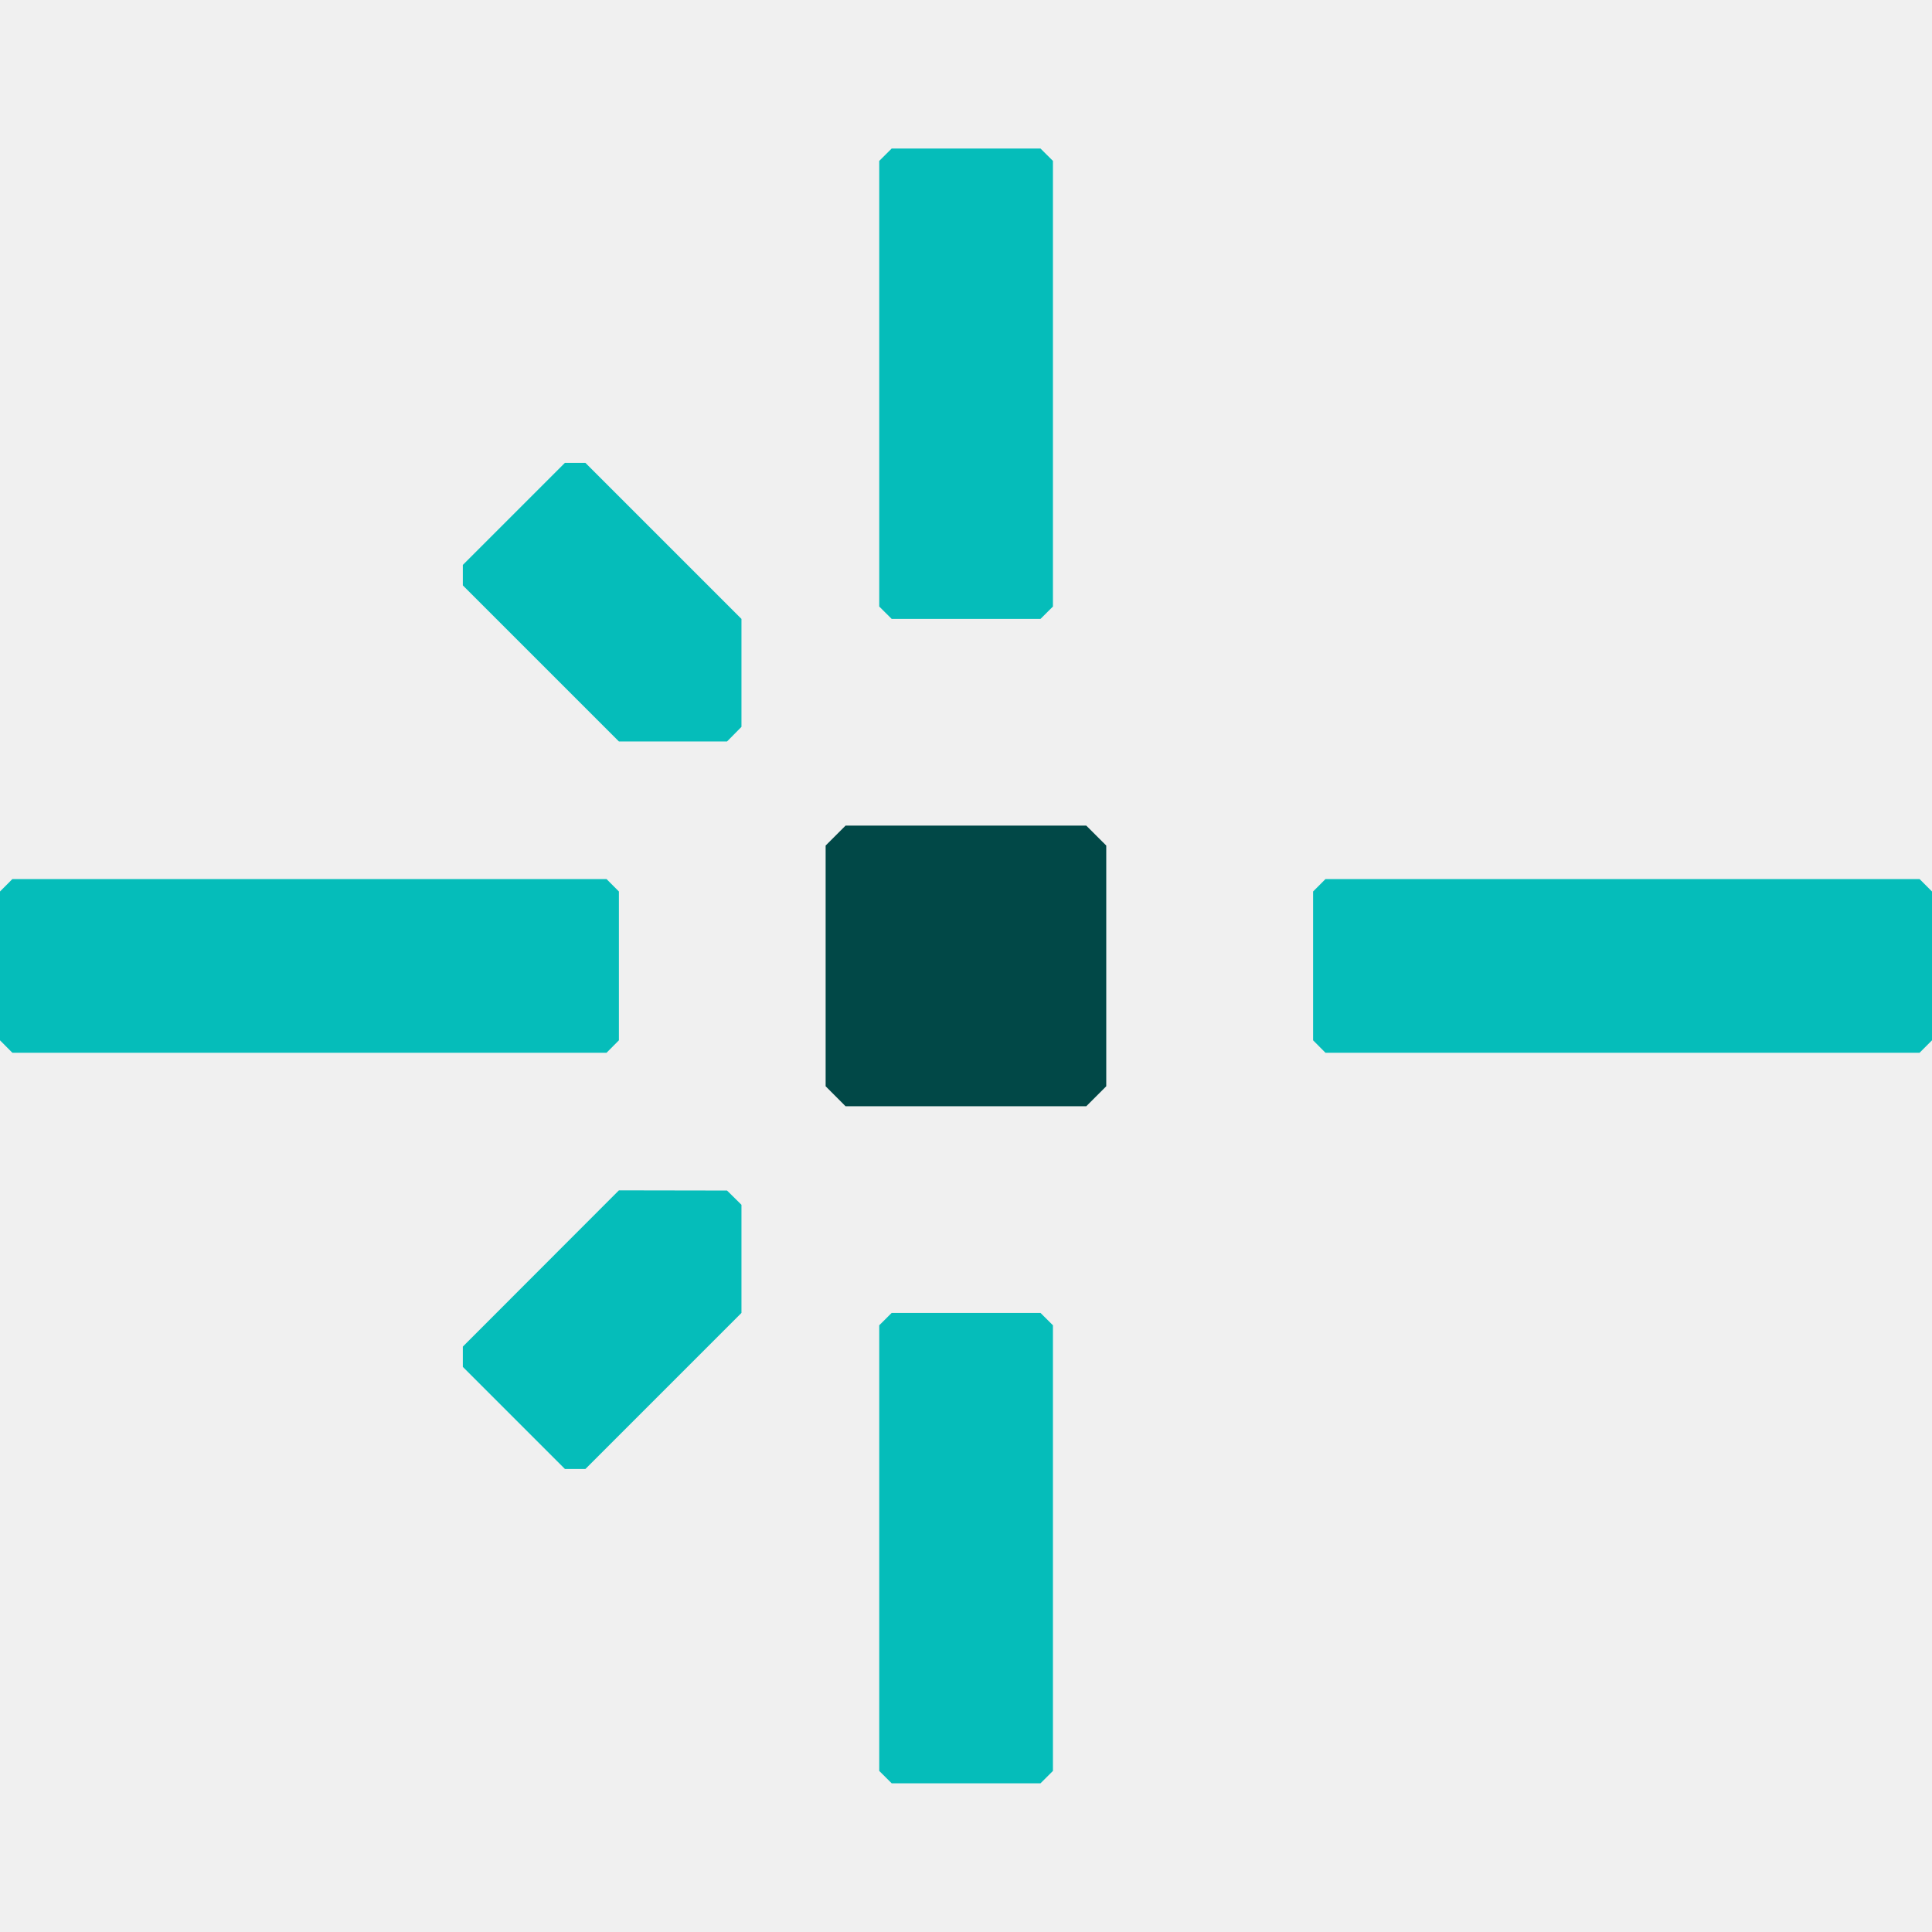
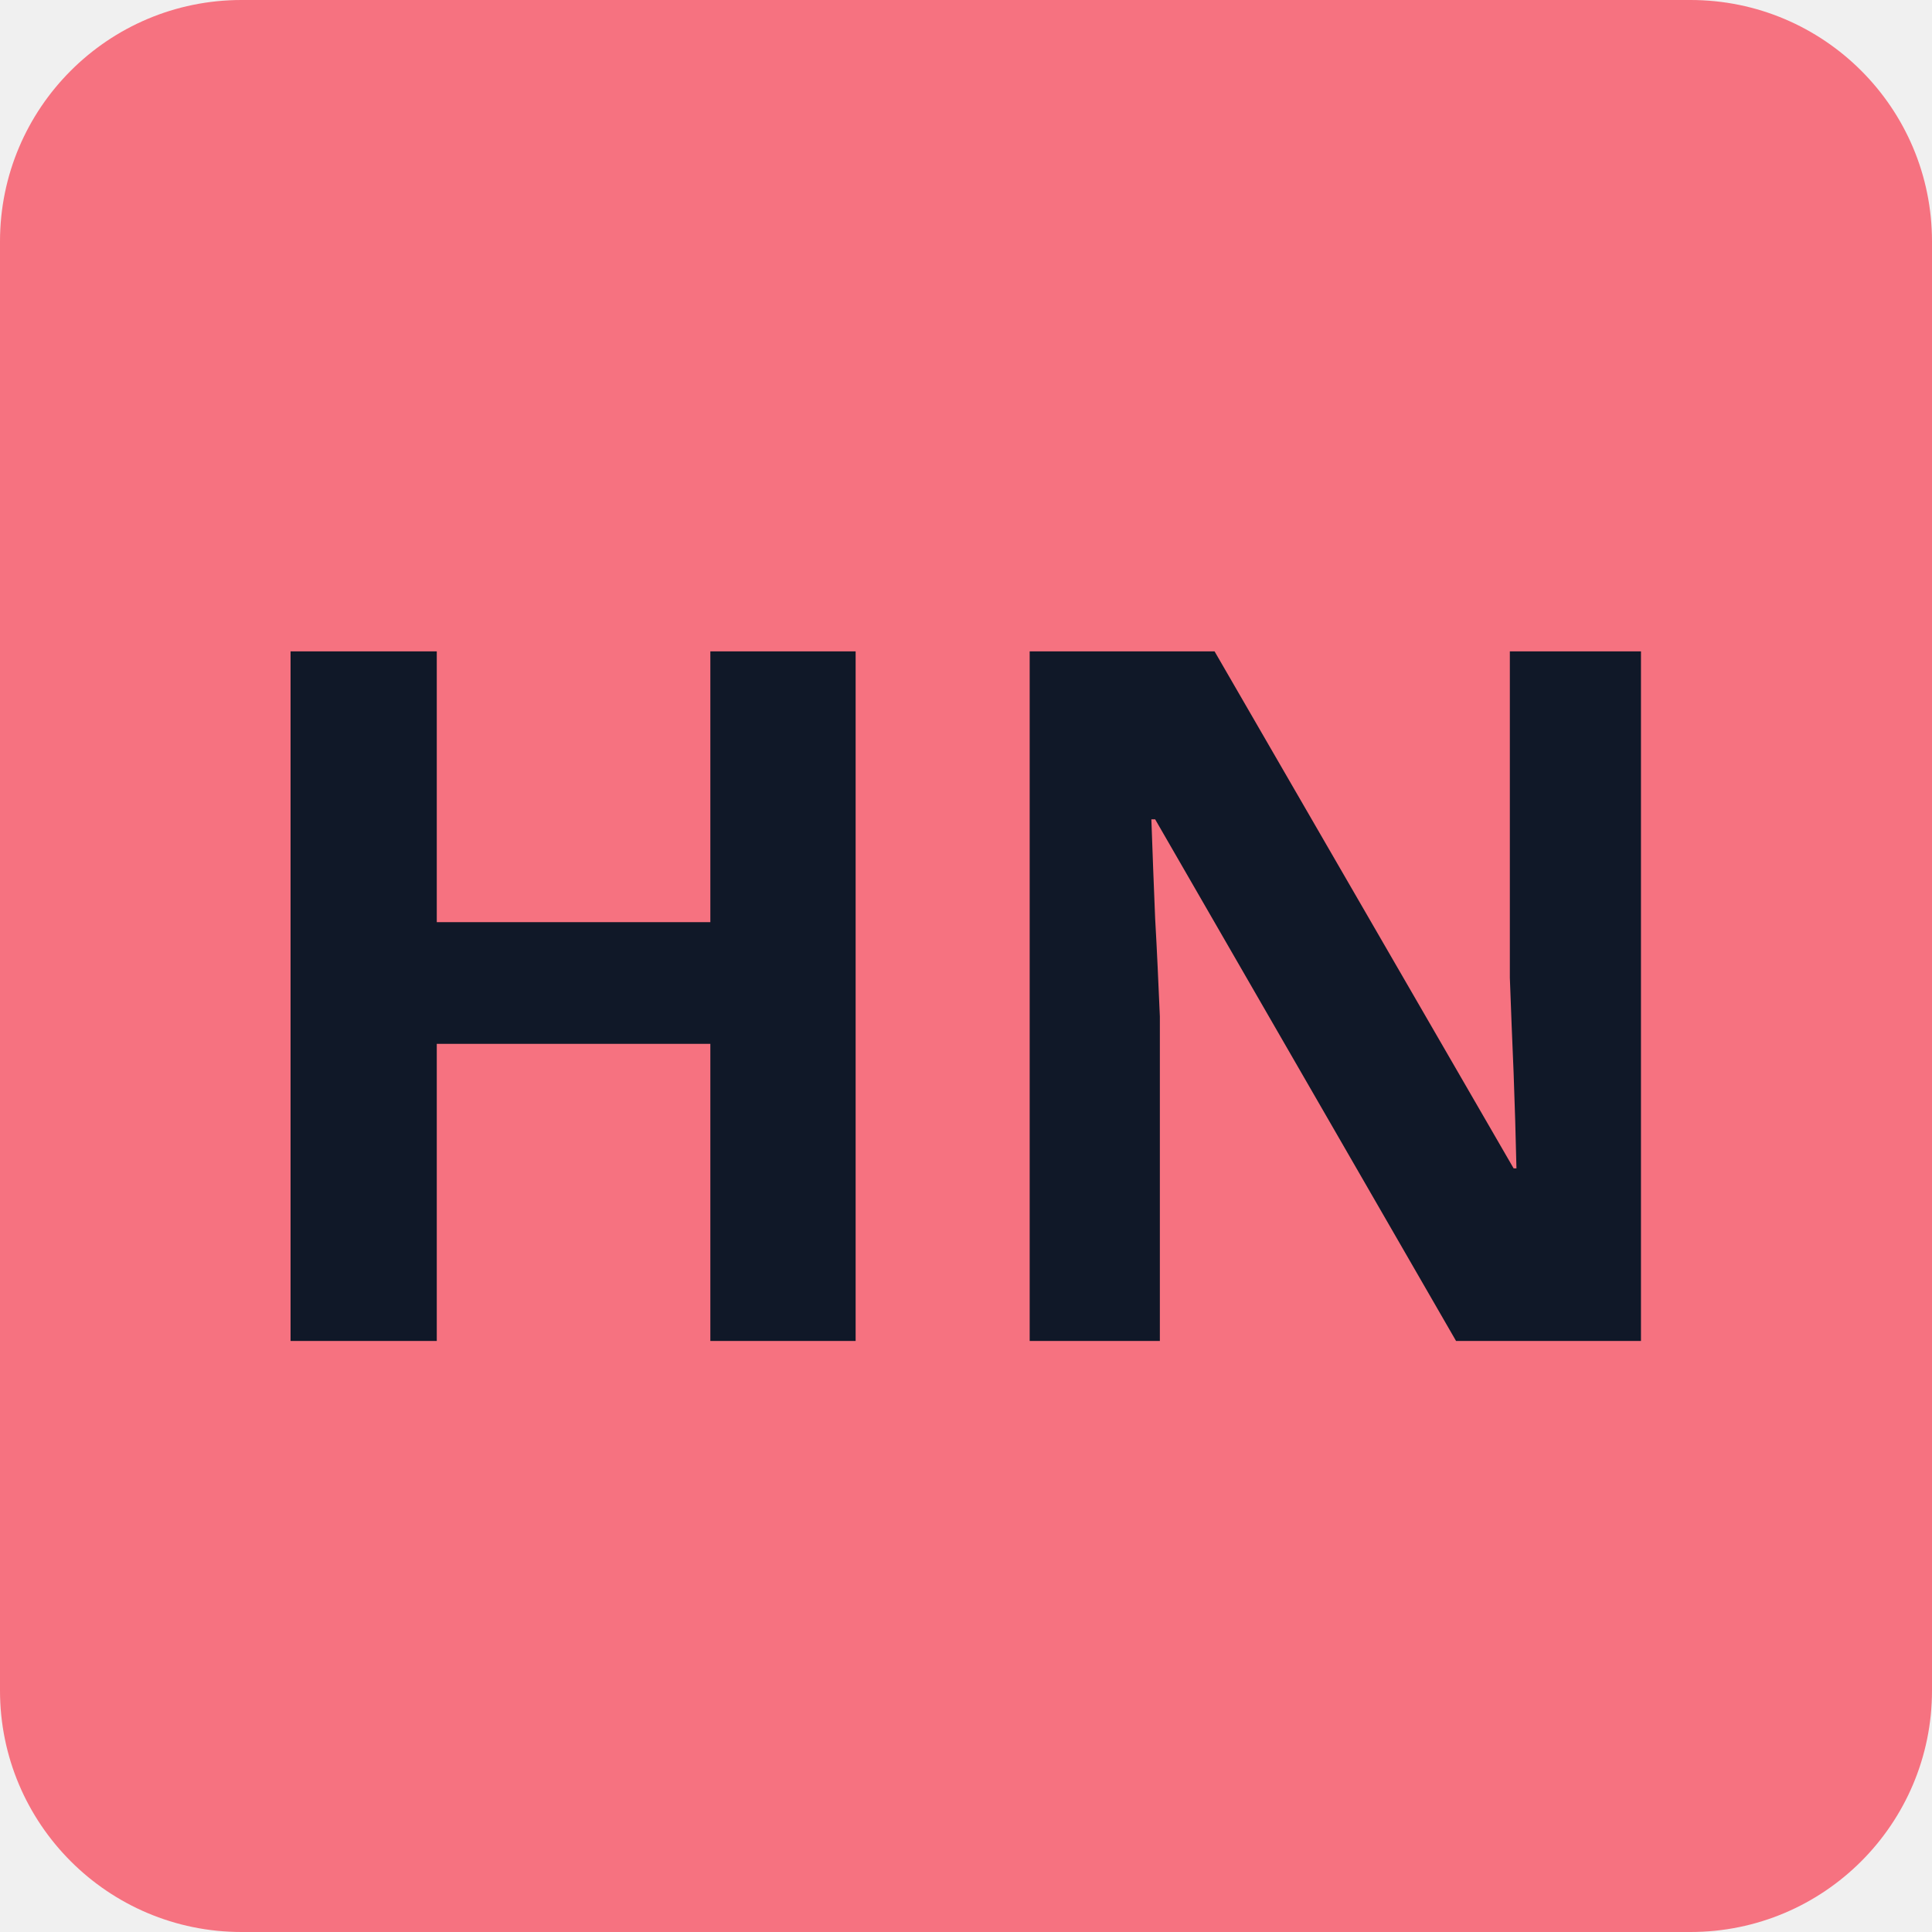
<svg xmlns="http://www.w3.org/2000/svg" width="32" height="32" viewBox="0 0 32 32" fill="none">
-   <style>
-     .favicon-center-dot {
-       fill: #014847;
-     }
- 
-     .favicon-lines {
-       fill: #05BDBA;
-     }
- 
-     @media (prefers-color-scheme: dark) {
-       .favicon-center-dot {
-         fill: #fff;
-       }
- 
-       .favicon-lines {
-         fill: #05BDBA;
-       }
-     }
-   </style>
-   <path class="favicon-center-dot" stroke="none" d="M17.992 18.323H14.005L13.675 17.992V14.005L14.005 13.675H17.992L18.323 14.005V17.992L17.992 18.323Z" />
-   <g class="favicon-lines" stroke="none">
-     <path d="M9.696 24.331H9.357L7.666 22.64V22.304L10.251 19.716L12.042 19.719L12.281 19.955V21.746L9.696 24.331Z" />
-     <path d="M7.666 9.696V9.357L9.357 7.666H9.696L12.281 10.251V12.039L12.042 12.281H10.251L7.666 9.696Z" />
-     <path d="M10.046 17.437H0.205L0 17.231V14.766L0.205 14.56H10.046L10.251 14.766V17.231L10.046 17.437Z" />
-     <path d="M31.794 17.437H21.954L21.749 17.231V14.766L21.954 14.56H31.794L32 14.766V17.231L31.794 17.437Z" />
-     <path d="M14.563 10.046V2.665L14.769 2.46H17.234L17.44 2.665V10.046L17.234 10.251H14.769L14.563 10.046Z" />
-     <path d="M14.563 29.332V21.951L14.769 21.746H17.234L17.44 21.951V29.332L17.234 29.537H14.769L14.563 29.332Z" />
-   </g>
+   <rect width="32" height="32" rx="4" fill="#f67280" />
+   <text x="50%" y="50%" dominant-baseline="central" text-anchor="middle" font-family="sans-serif" font-weight="bold" font-size="16" fill="#101828">HN</text>
</svg>
